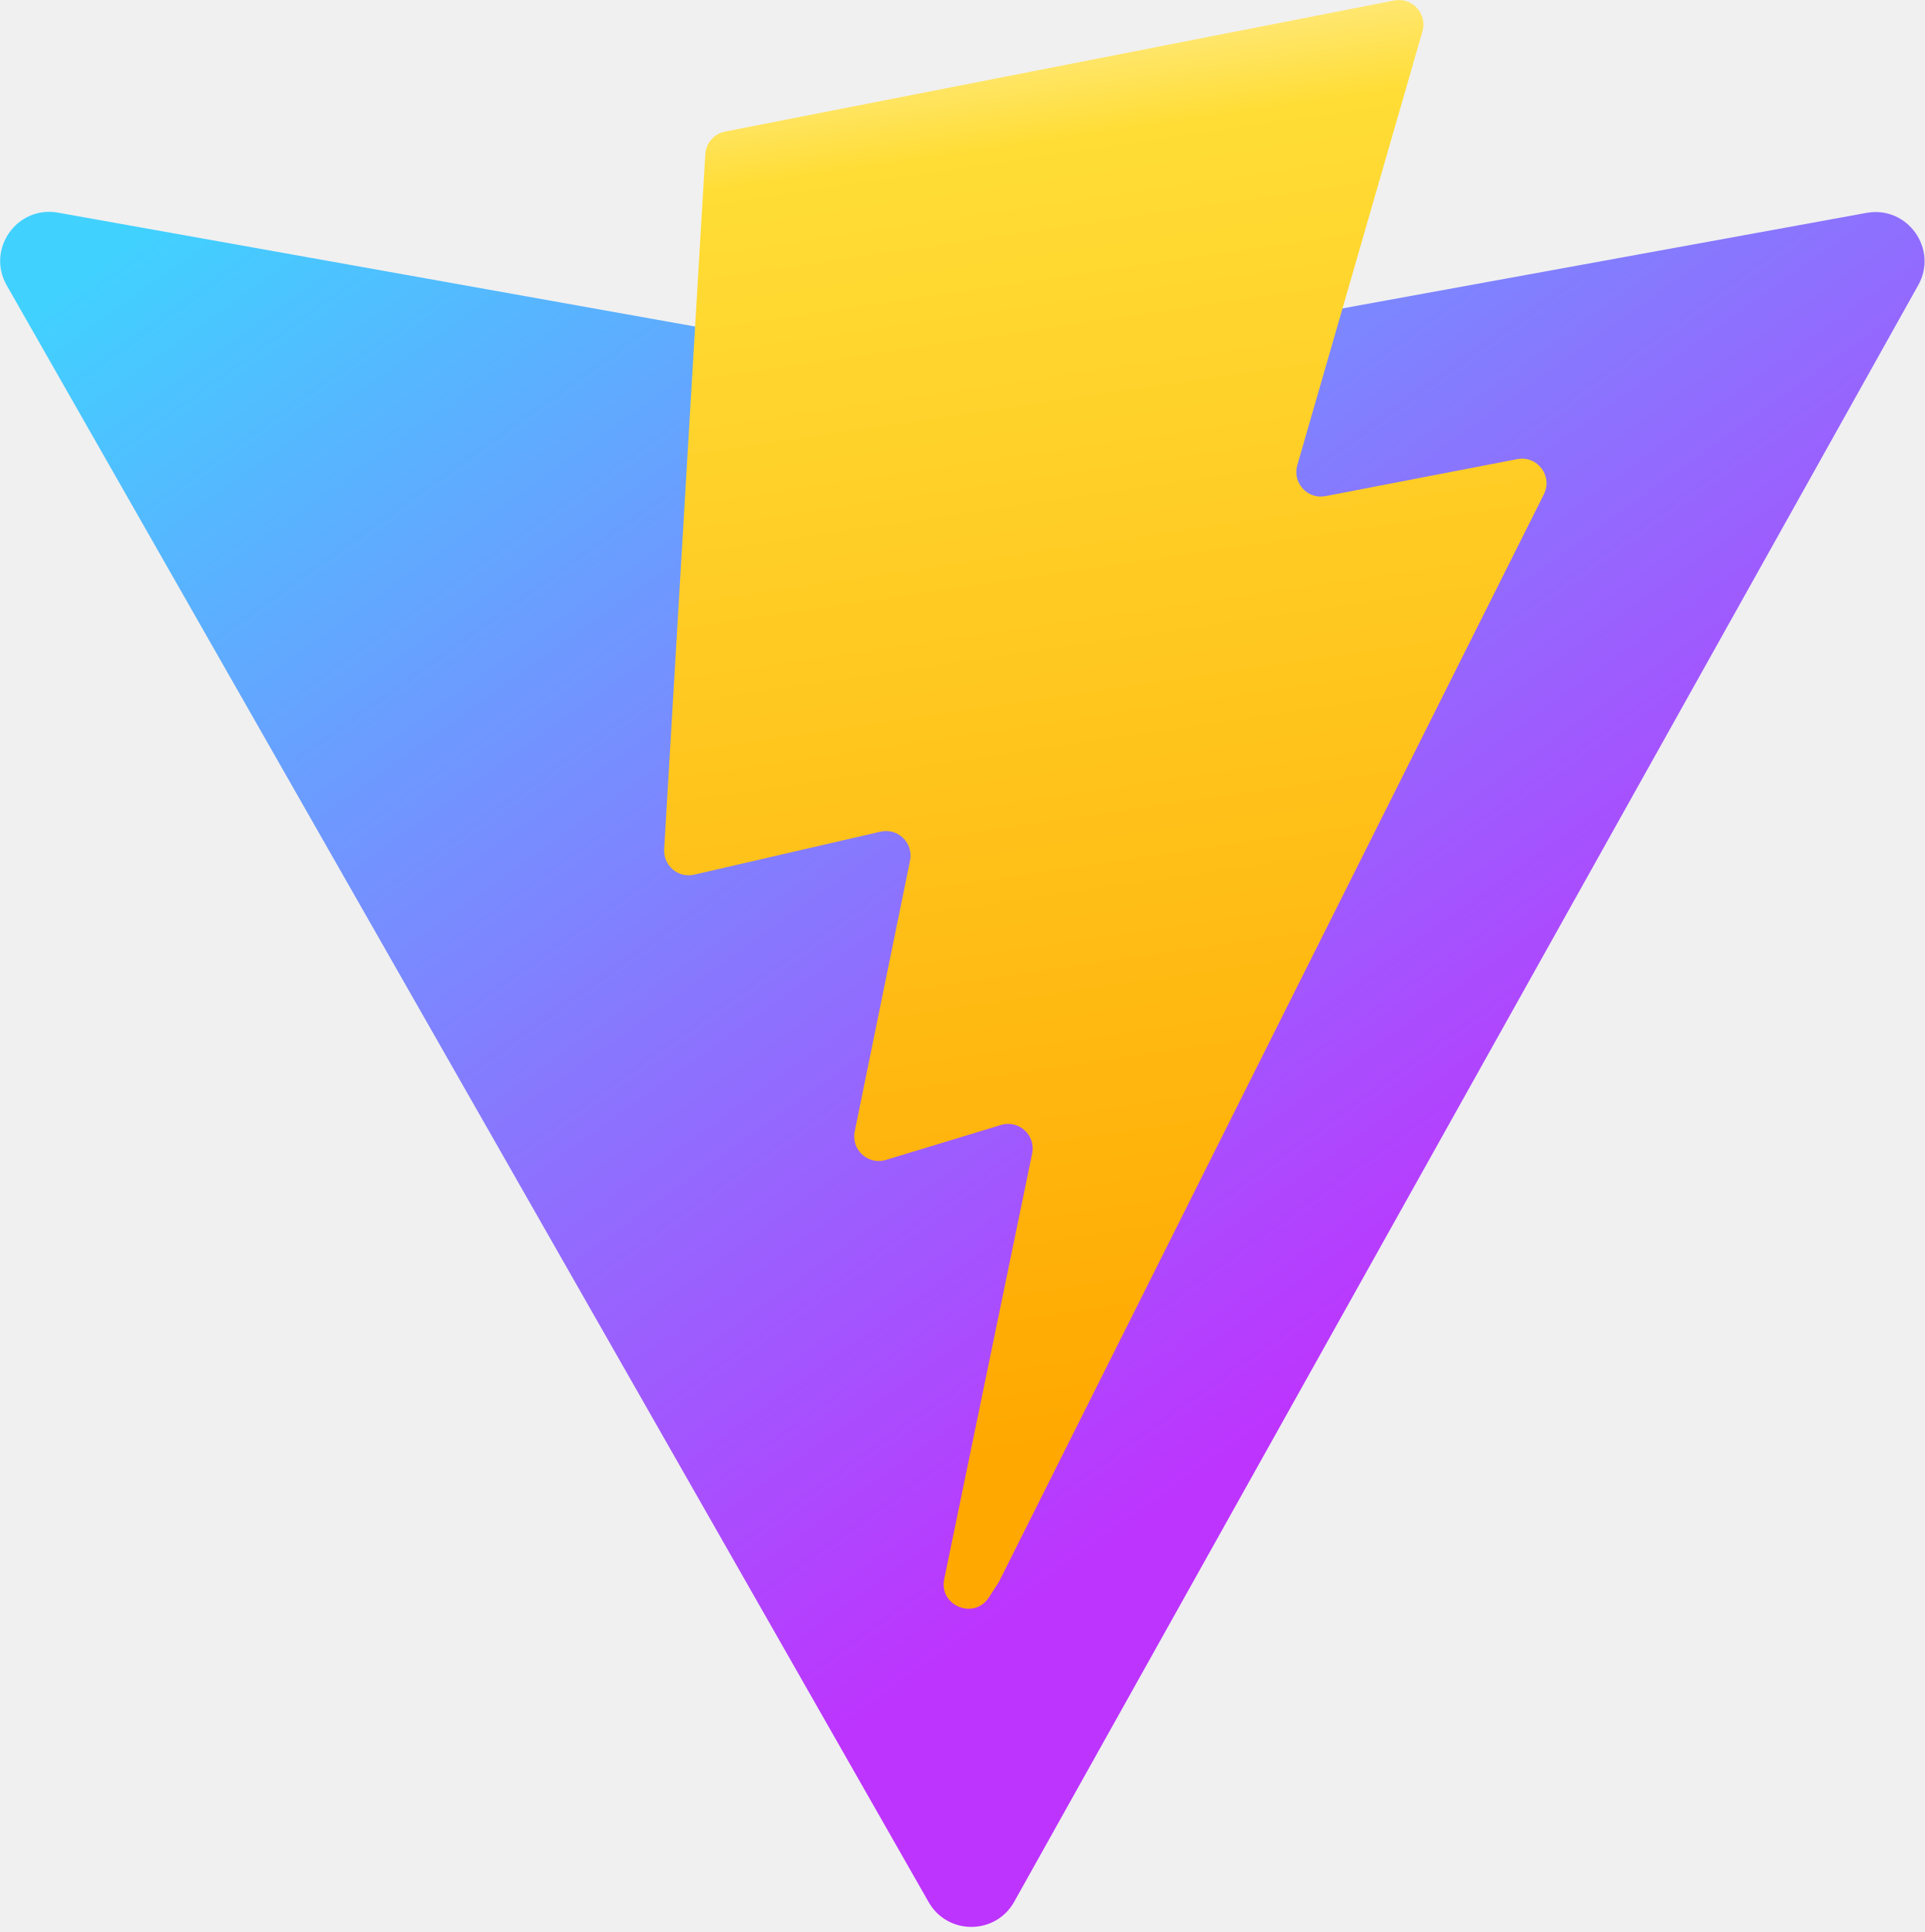
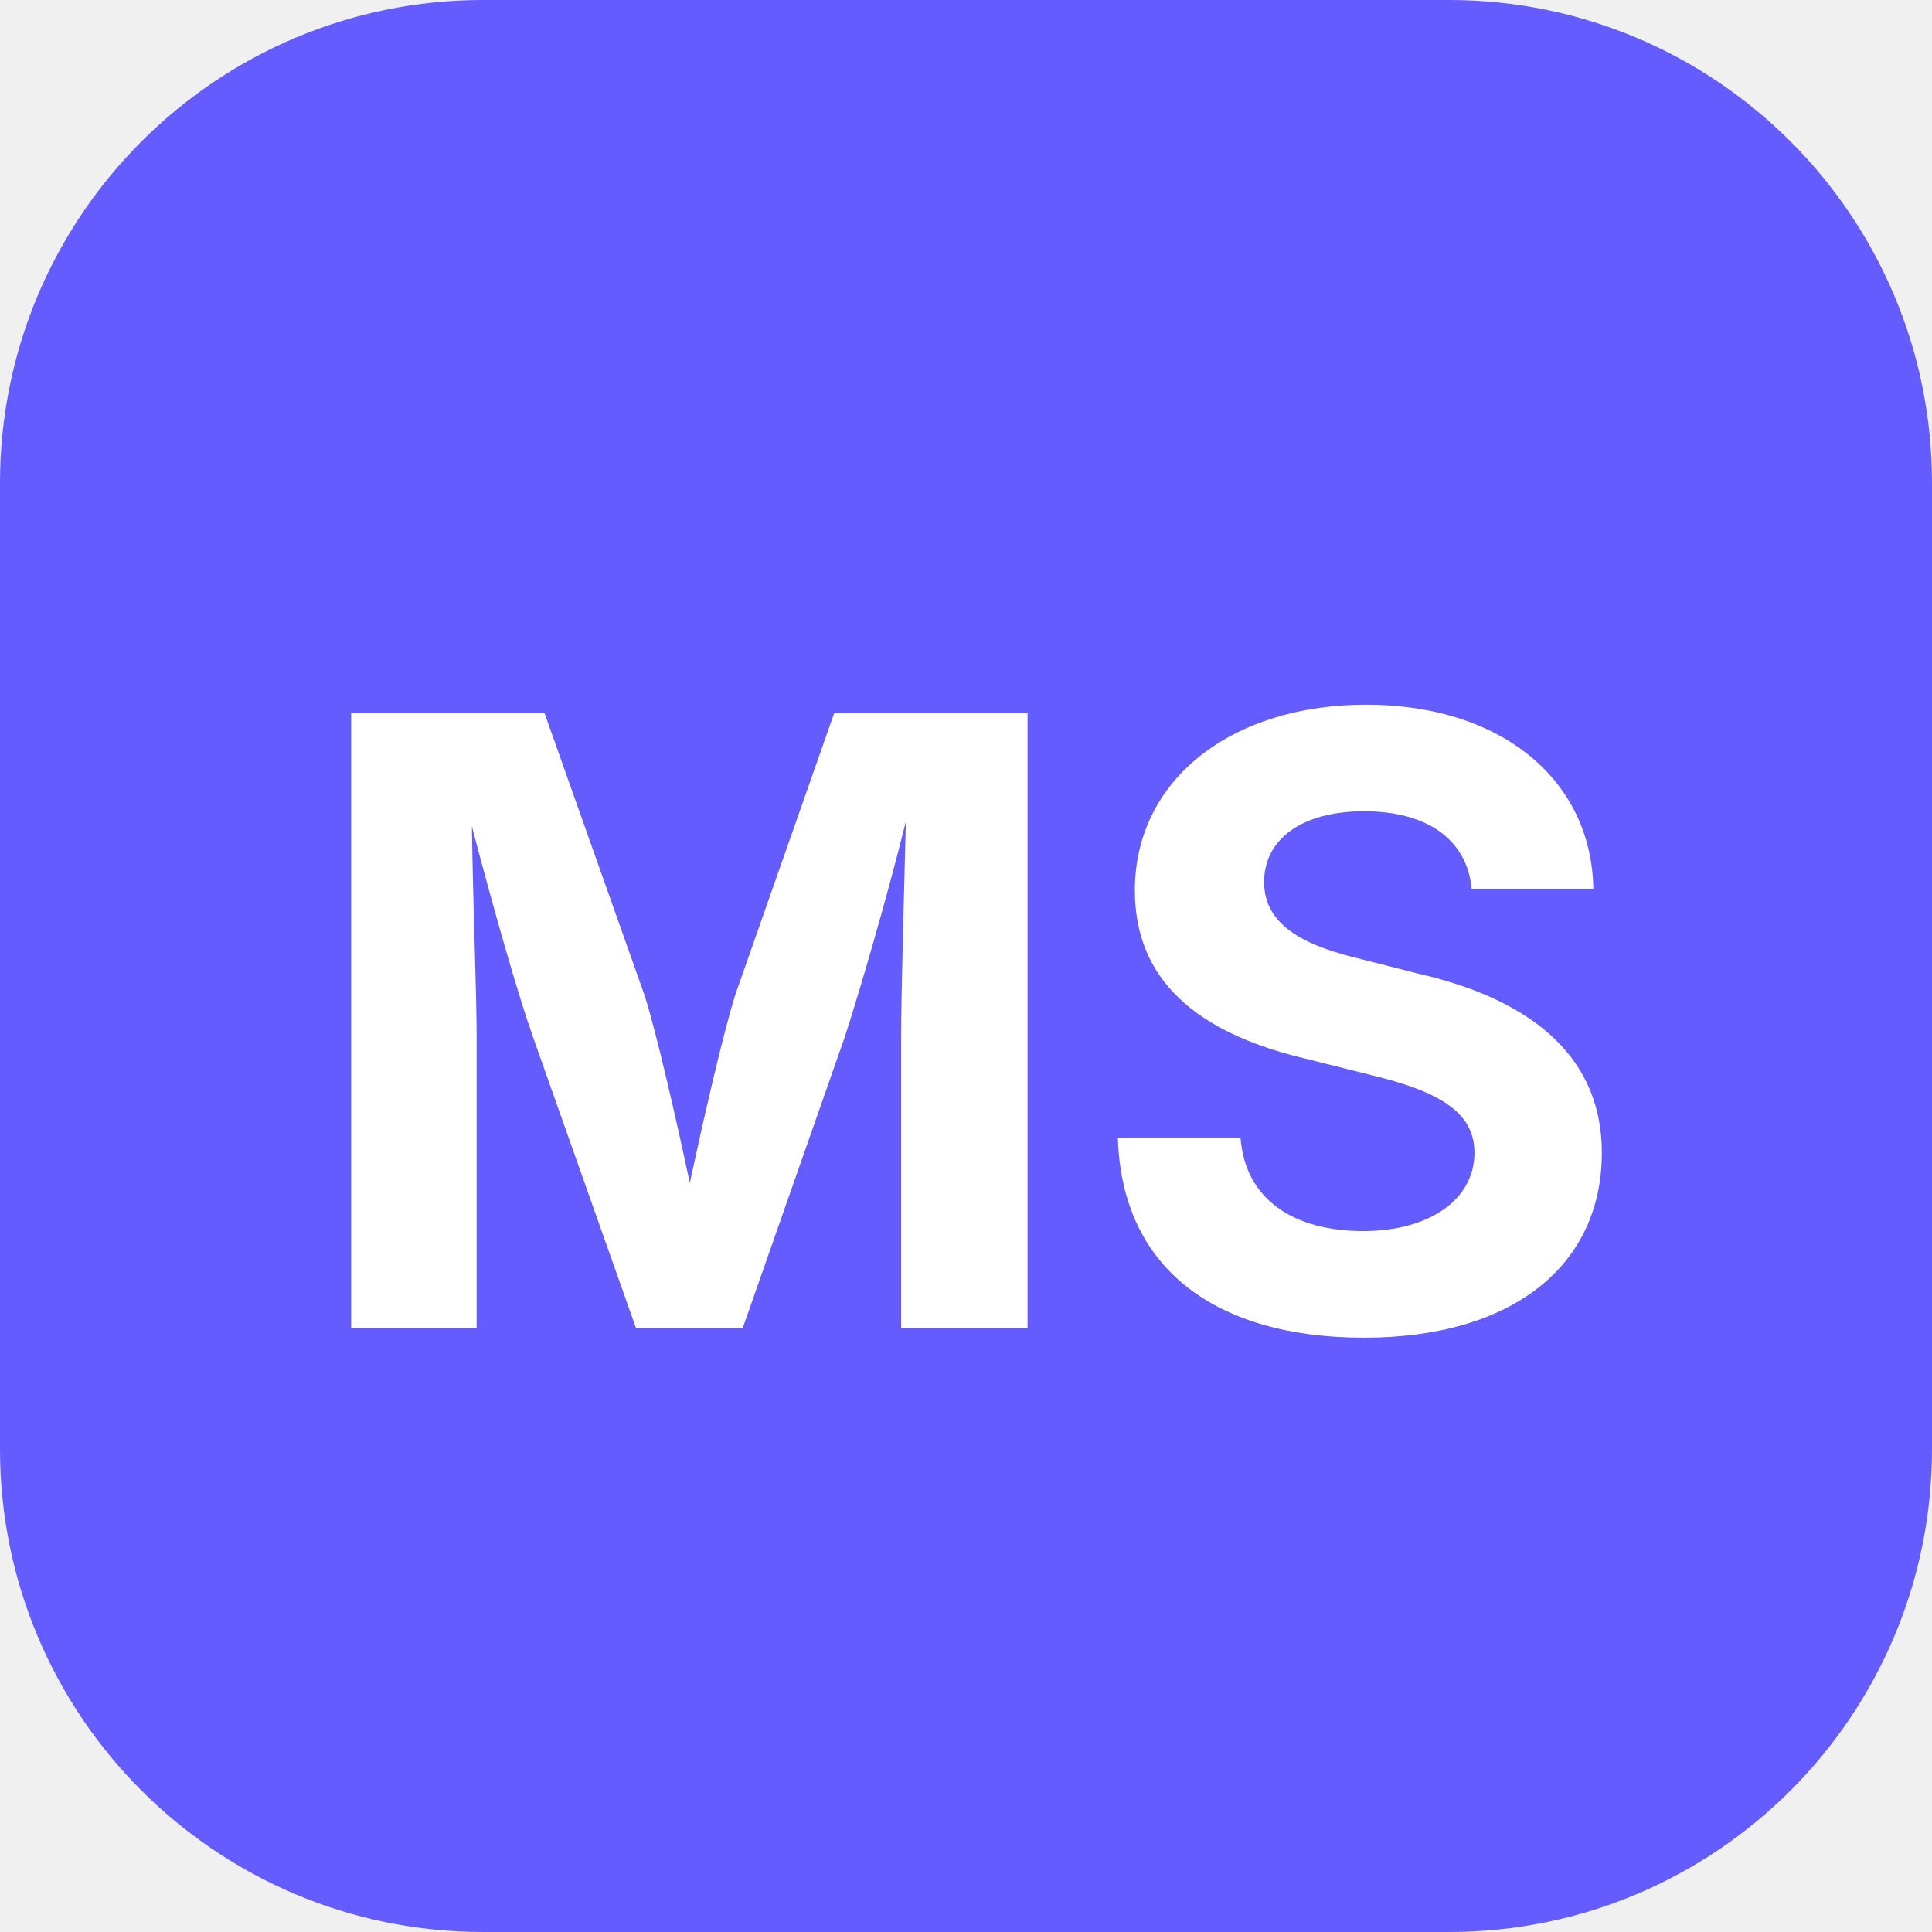
- <svg xmlns="http://www.w3.org/2000/svg" aria-hidden="true" role="img" class="iconify iconify--logos" width="31.88" height="32" preserveAspectRatio="xMidYMid meet" viewBox="0 0 256 257">
-   <defs>
-     <linearGradient id="IconifyId1813088fe1fbc01fb466" x1="-.828%" x2="57.636%" y1="7.652%" y2="78.411%">
-       <stop offset="0%" stop-color="#41D1FF" />
-       <stop offset="100%" stop-color="#BD34FE" />
-     </linearGradient>
-     <linearGradient id="IconifyId1813088fe1fbc01fb467" x1="43.376%" x2="50.316%" y1="2.242%" y2="89.03%">
-       <stop offset="0%" stop-color="#FFEA83" />
-       <stop offset="8.333%" stop-color="#FFDD35" />
-       <stop offset="100%" stop-color="#FFA800" />
-     </linearGradient>
-   </defs>
-   <path fill="url(#IconifyId1813088fe1fbc01fb466)" d="M255.153 37.938L134.897 252.976c-2.483 4.44-8.862 4.466-11.382.048L.875 37.958c-2.746-4.814 1.371-10.646 6.827-9.67l120.385 21.517a6.537 6.537 0 0 0 2.322-.004l117.867-21.483c5.438-.991 9.574 4.796 6.877 9.62Z" />
-   <path fill="url(#IconifyId1813088fe1fbc01fb467)" d="M185.432.063L96.44 17.501a3.268 3.268 0 0 0-2.634 3.014l-5.474 92.456a3.268 3.268 0 0 0 3.997 3.378l24.777-5.718c2.318-.535 4.413 1.507 3.936 3.838l-7.361 36.047c-.495 2.426 1.782 4.5 4.151 3.78l15.304-4.649c2.372-.72 4.652 1.36 4.15 3.788l-11.698 56.621c-.732 3.542 3.979 5.473 5.943 2.437l1.313-2.028l72.516-144.72c1.215-2.423-.88-5.186-3.54-4.672l-25.505 4.922c-2.396.462-4.435-1.77-3.759-4.114l16.646-57.705c.677-2.35-1.37-4.583-3.769-4.113Z" />
+ <svg xmlns="http://www.w3.org/2000/svg" viewBox="0 0 32 32" fill="none">
+   <rect width="32" height="32" rx="8" fill="#645cff" />
+   <text x="16" y="22" font-family="Inter,system-ui,sans-serif" font-size="14" font-weight="700" fill="white" text-anchor="middle">MS</text>
</svg>
